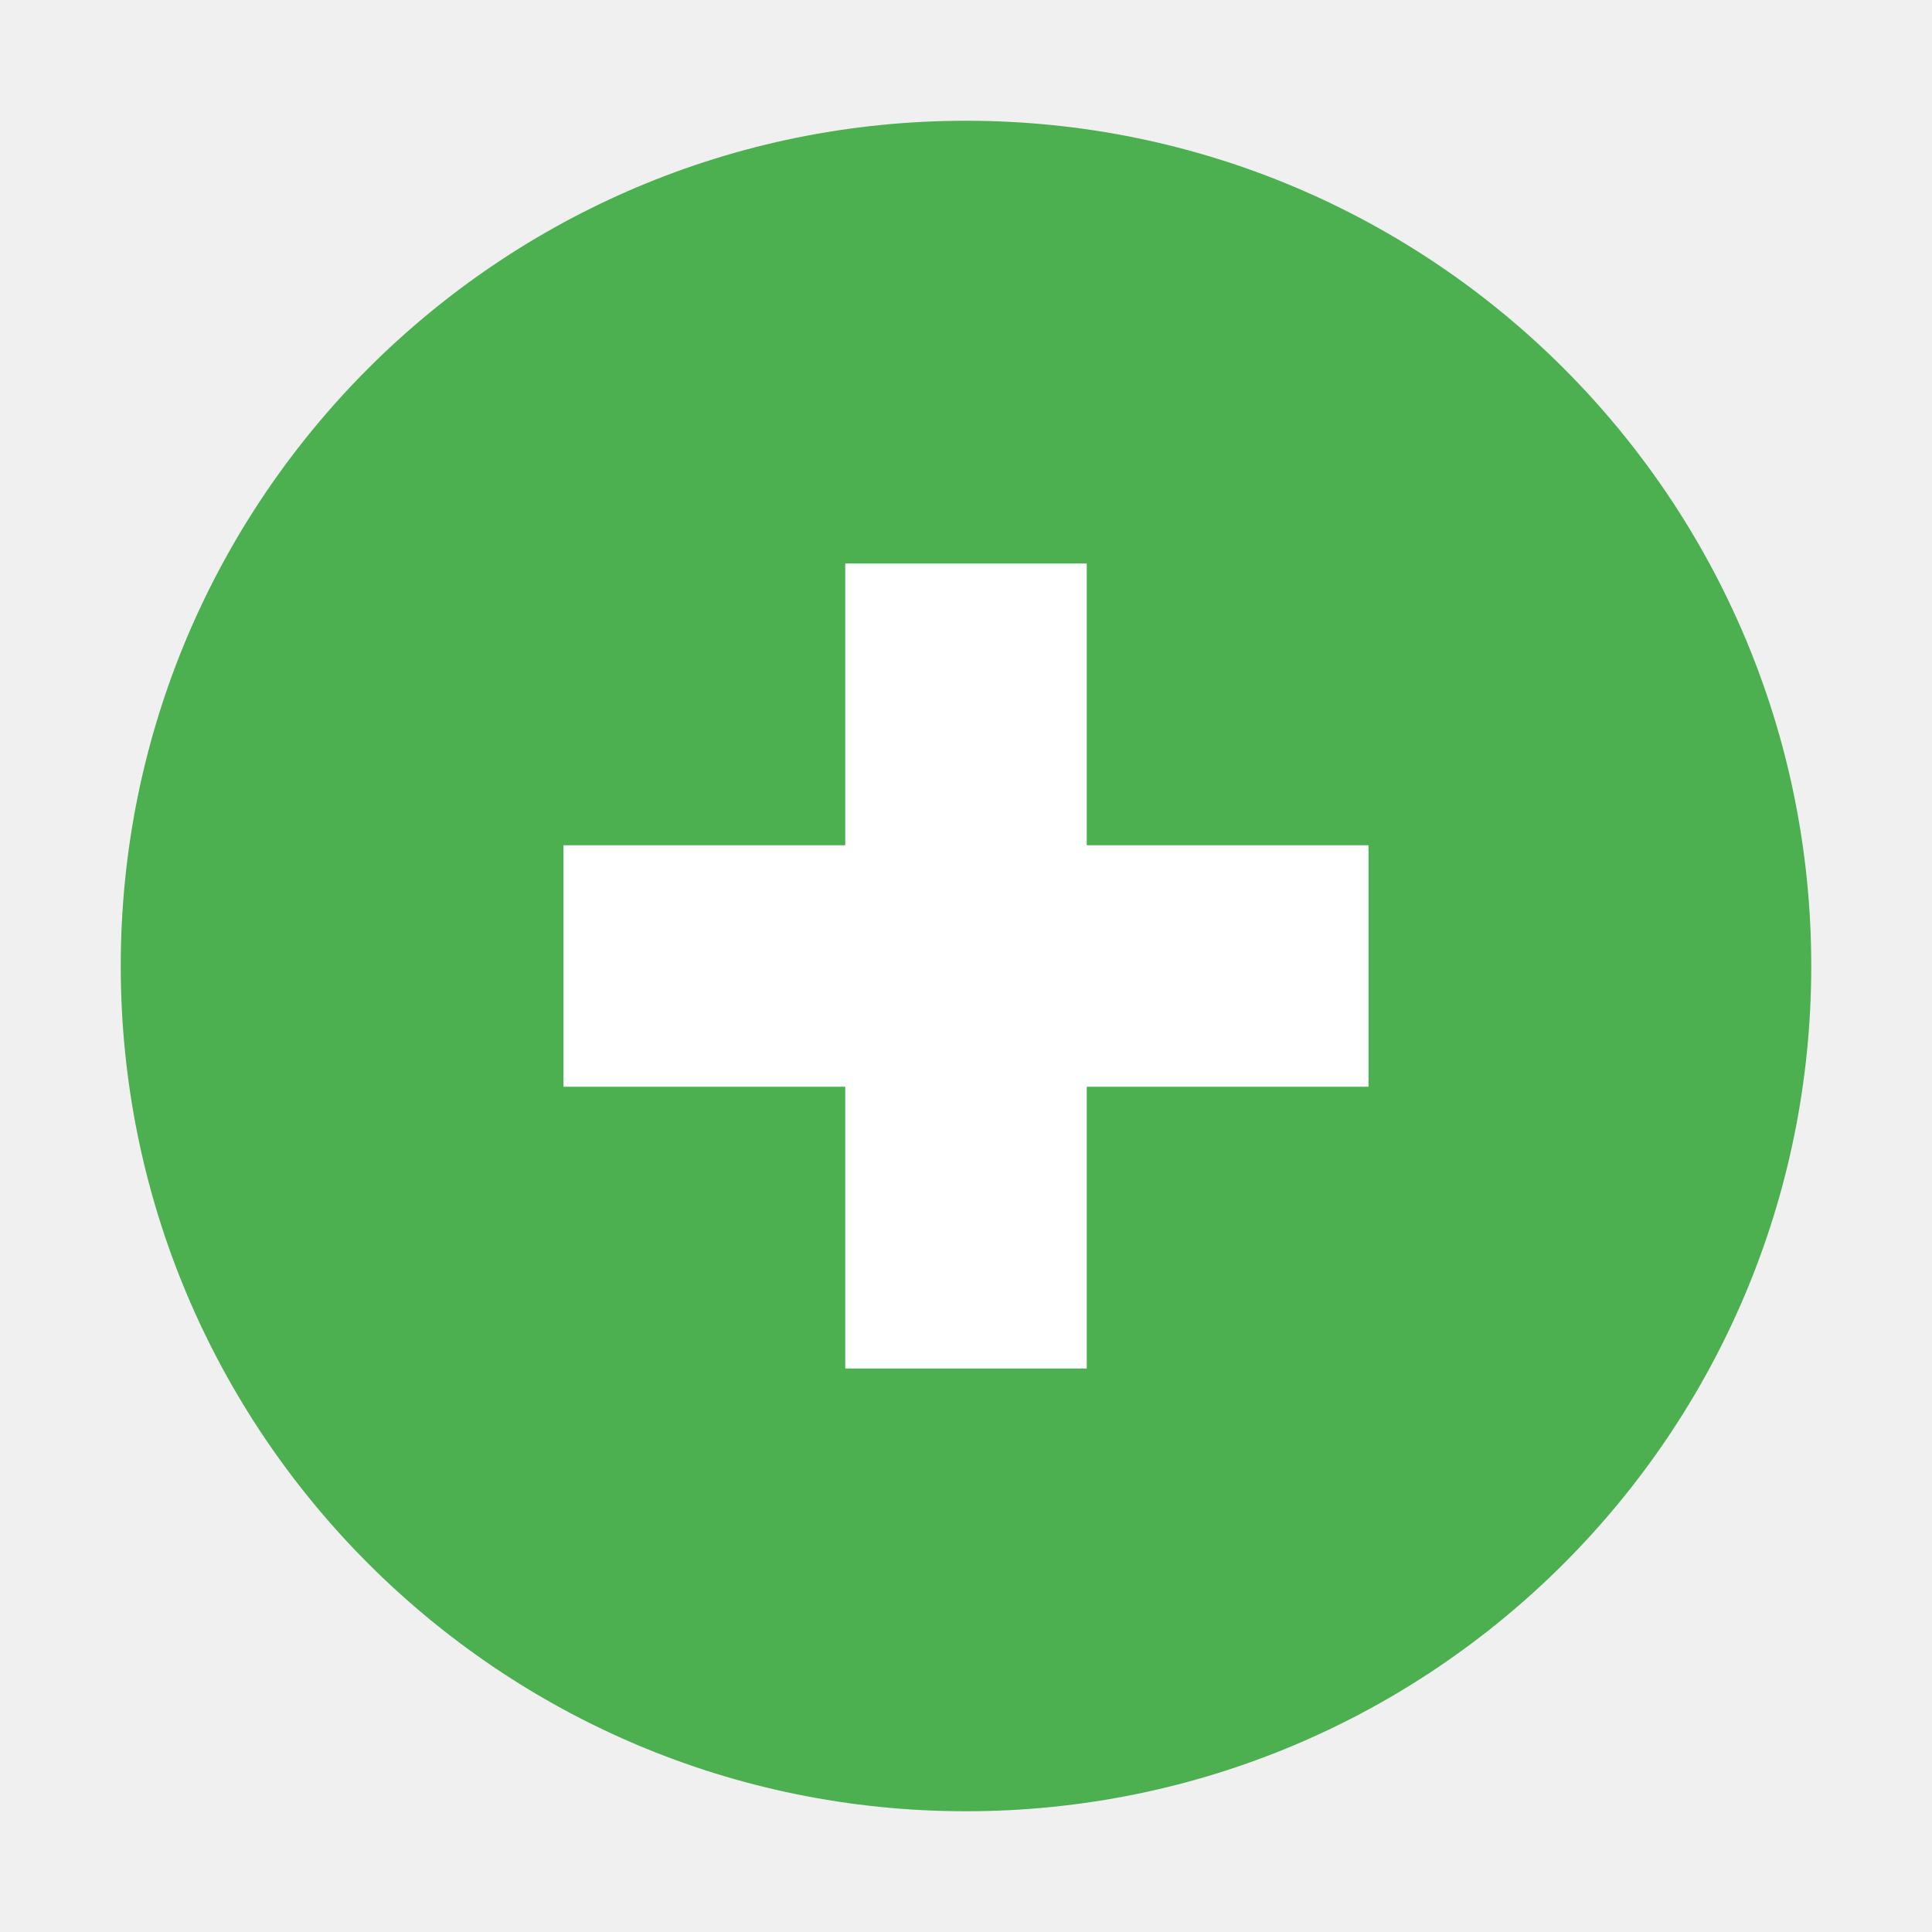
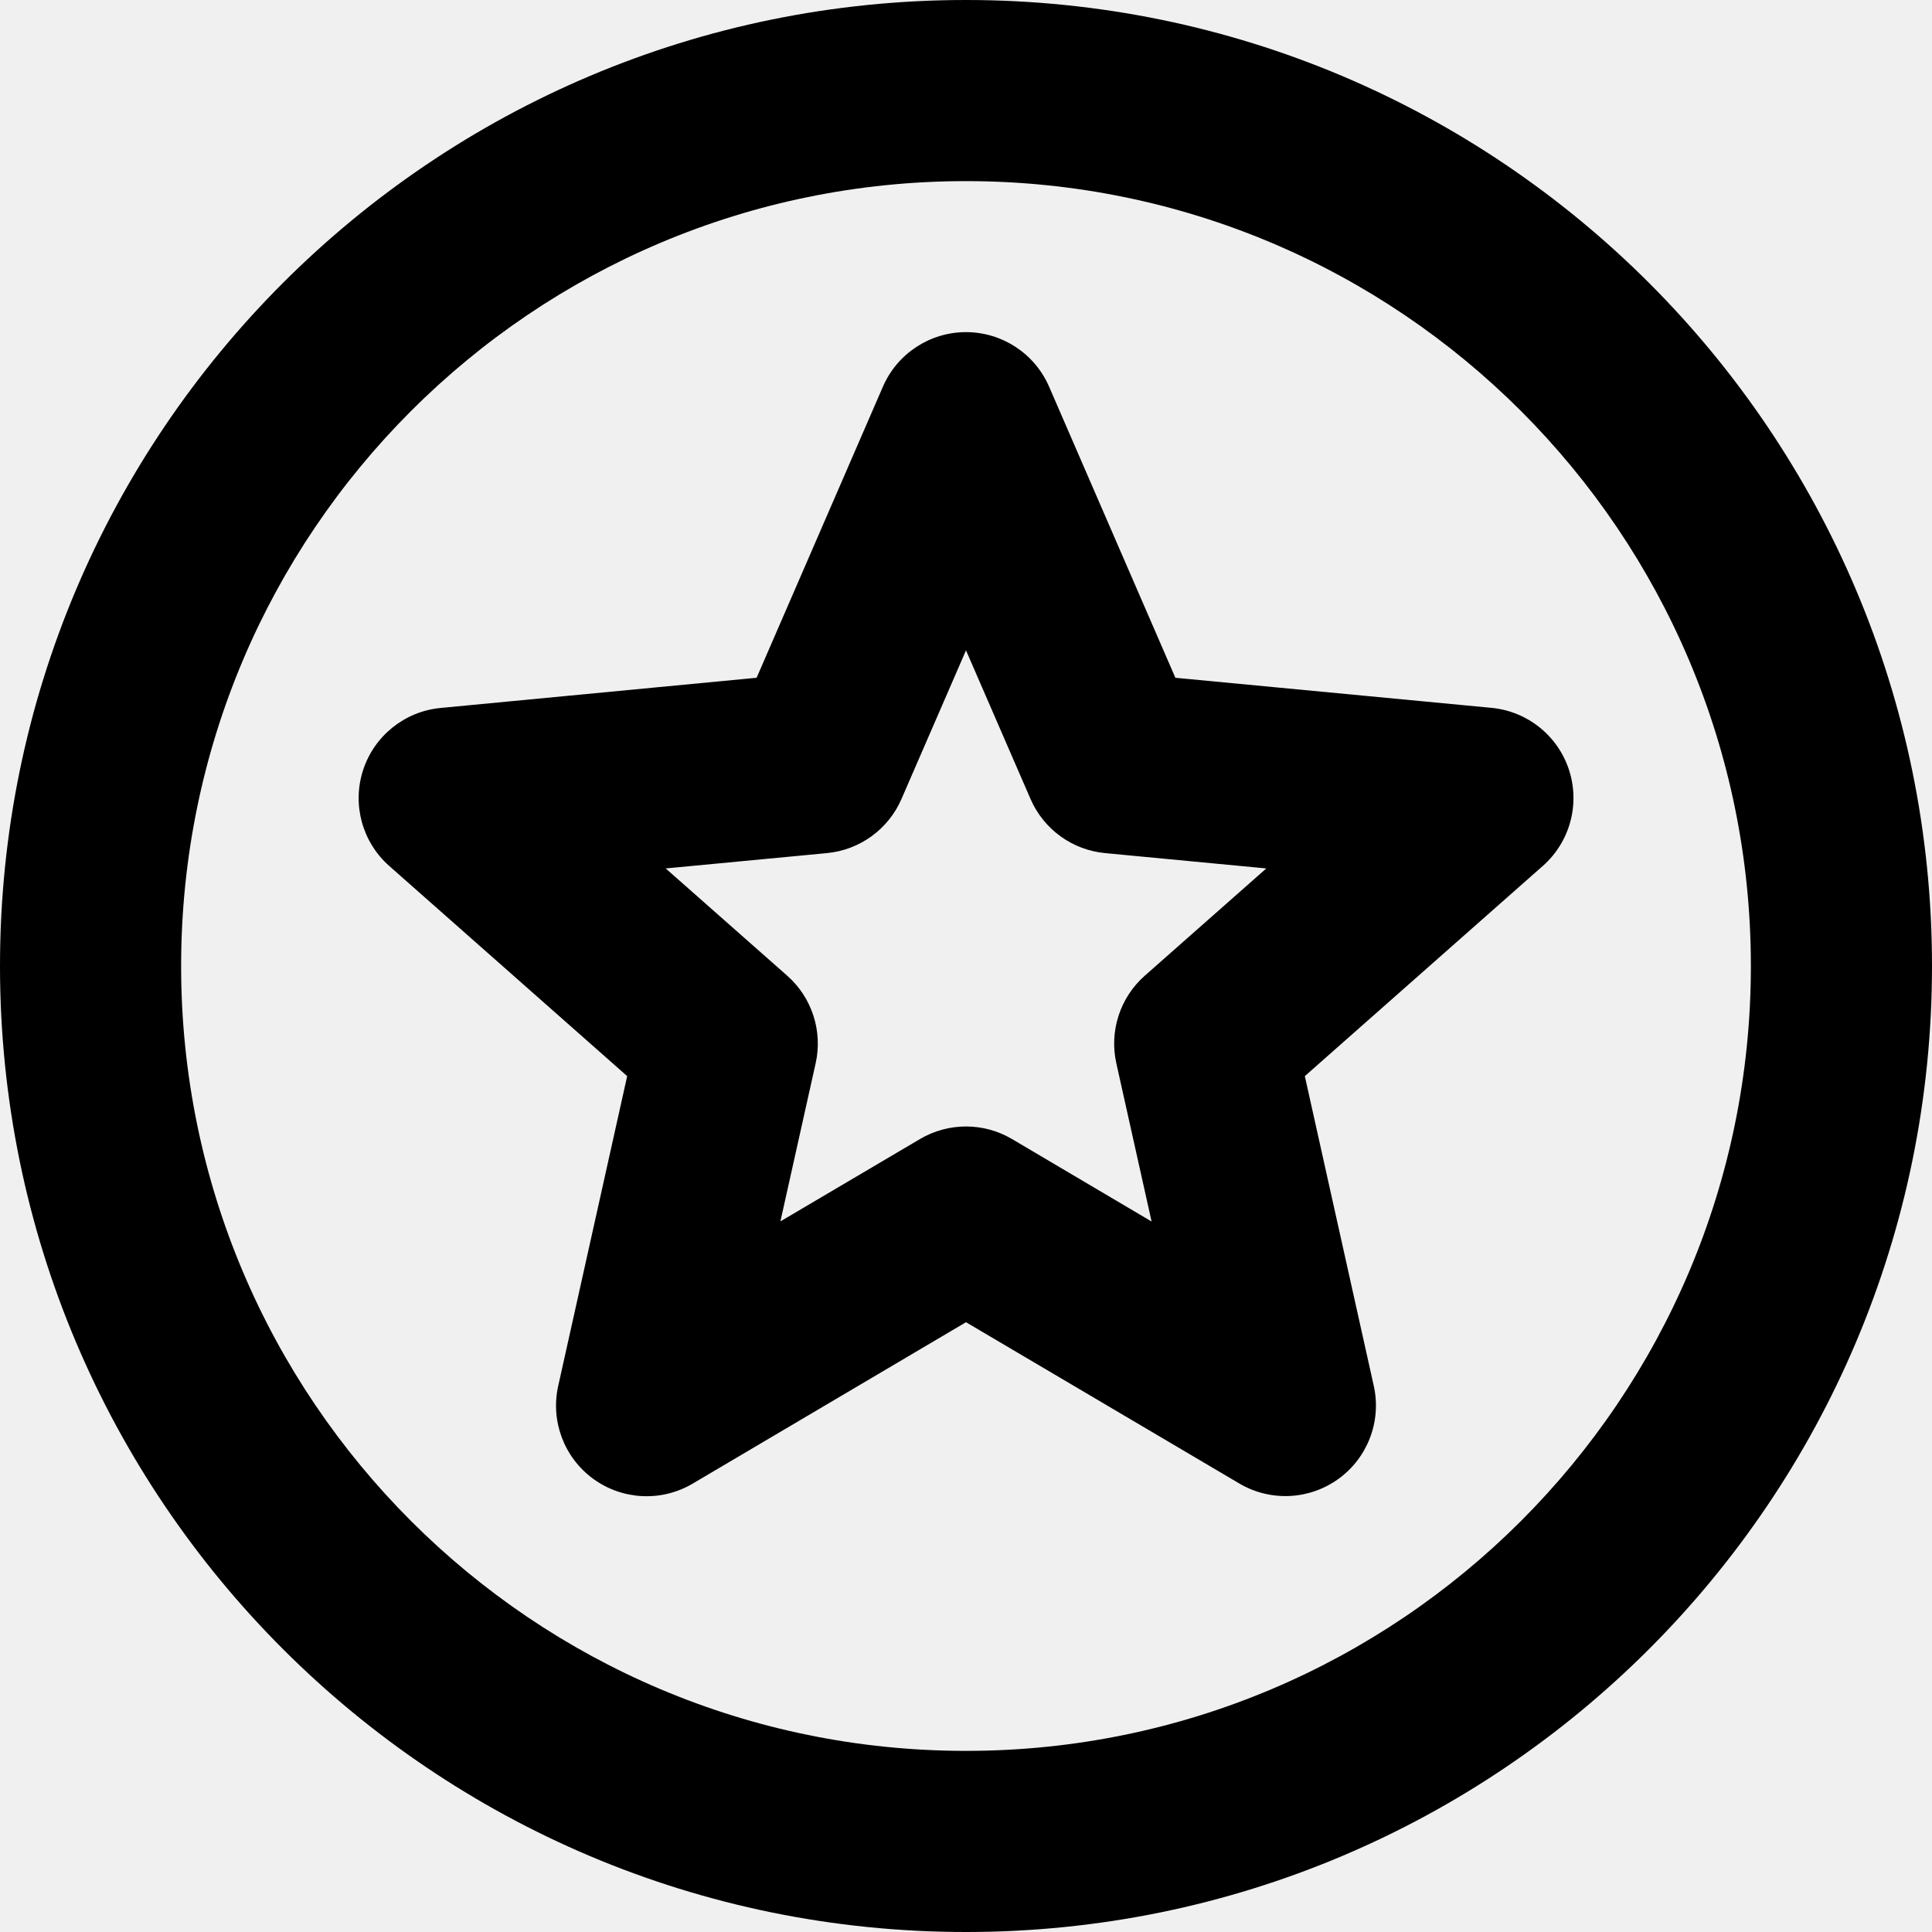
- <svg xmlns="http://www.w3.org/2000/svg" width="48" height="48" viewBox="0 0 48 48">
-   <circle cx="24" cy="24" r="21" fill="#4caf50" />
-   <g fill="#fff">
-     <path d="M21 14h6v20h-6z" />
-     <path d="M14 21h20v6H14z" />
-   </g>
+ <svg xmlns="http://www.w3.org/2000/svg" width="16" height="16" viewBox="0 0 16 16">
+   <path fill="currentColor" fill-rule="evenodd" d="M14.5 8a6.5 6.5 0 1 1-13 0a6.5 6.5 0 0 1 13 0M16 8A8 8 0 1 1 0 8a8 8 0 0 1 16 0M8.688 3.202a.75.75 0 0 0-1.376 0L6.266 5.613l-2.617.25a.75.75 0 0 0-.425 1.309l1.97 1.74l-.571 2.565a.75.75 0 0 0 1.113.81L8 10.95l2.264 1.336a.75.75 0 0 0 1.113-.809l-.571-2.565l1.97-1.74a.75.75 0 0 0-.425-1.31l-2.617-.249zM7.466 6.616L8 5.386l.534 1.23a.75.75 0 0 0 .617.449l1.336.127l-1.006.888a.75.75 0 0 0-.236.726l.292 1.31l-1.156-.683a.75.75 0 0 0-.762 0l-1.156.682l.292-1.31a.75.75 0 0 0-.236-.725l-1.006-.888l1.336-.127a.75.75 0 0 0 .617-.449" clip-rule="evenodd" />
</svg>
